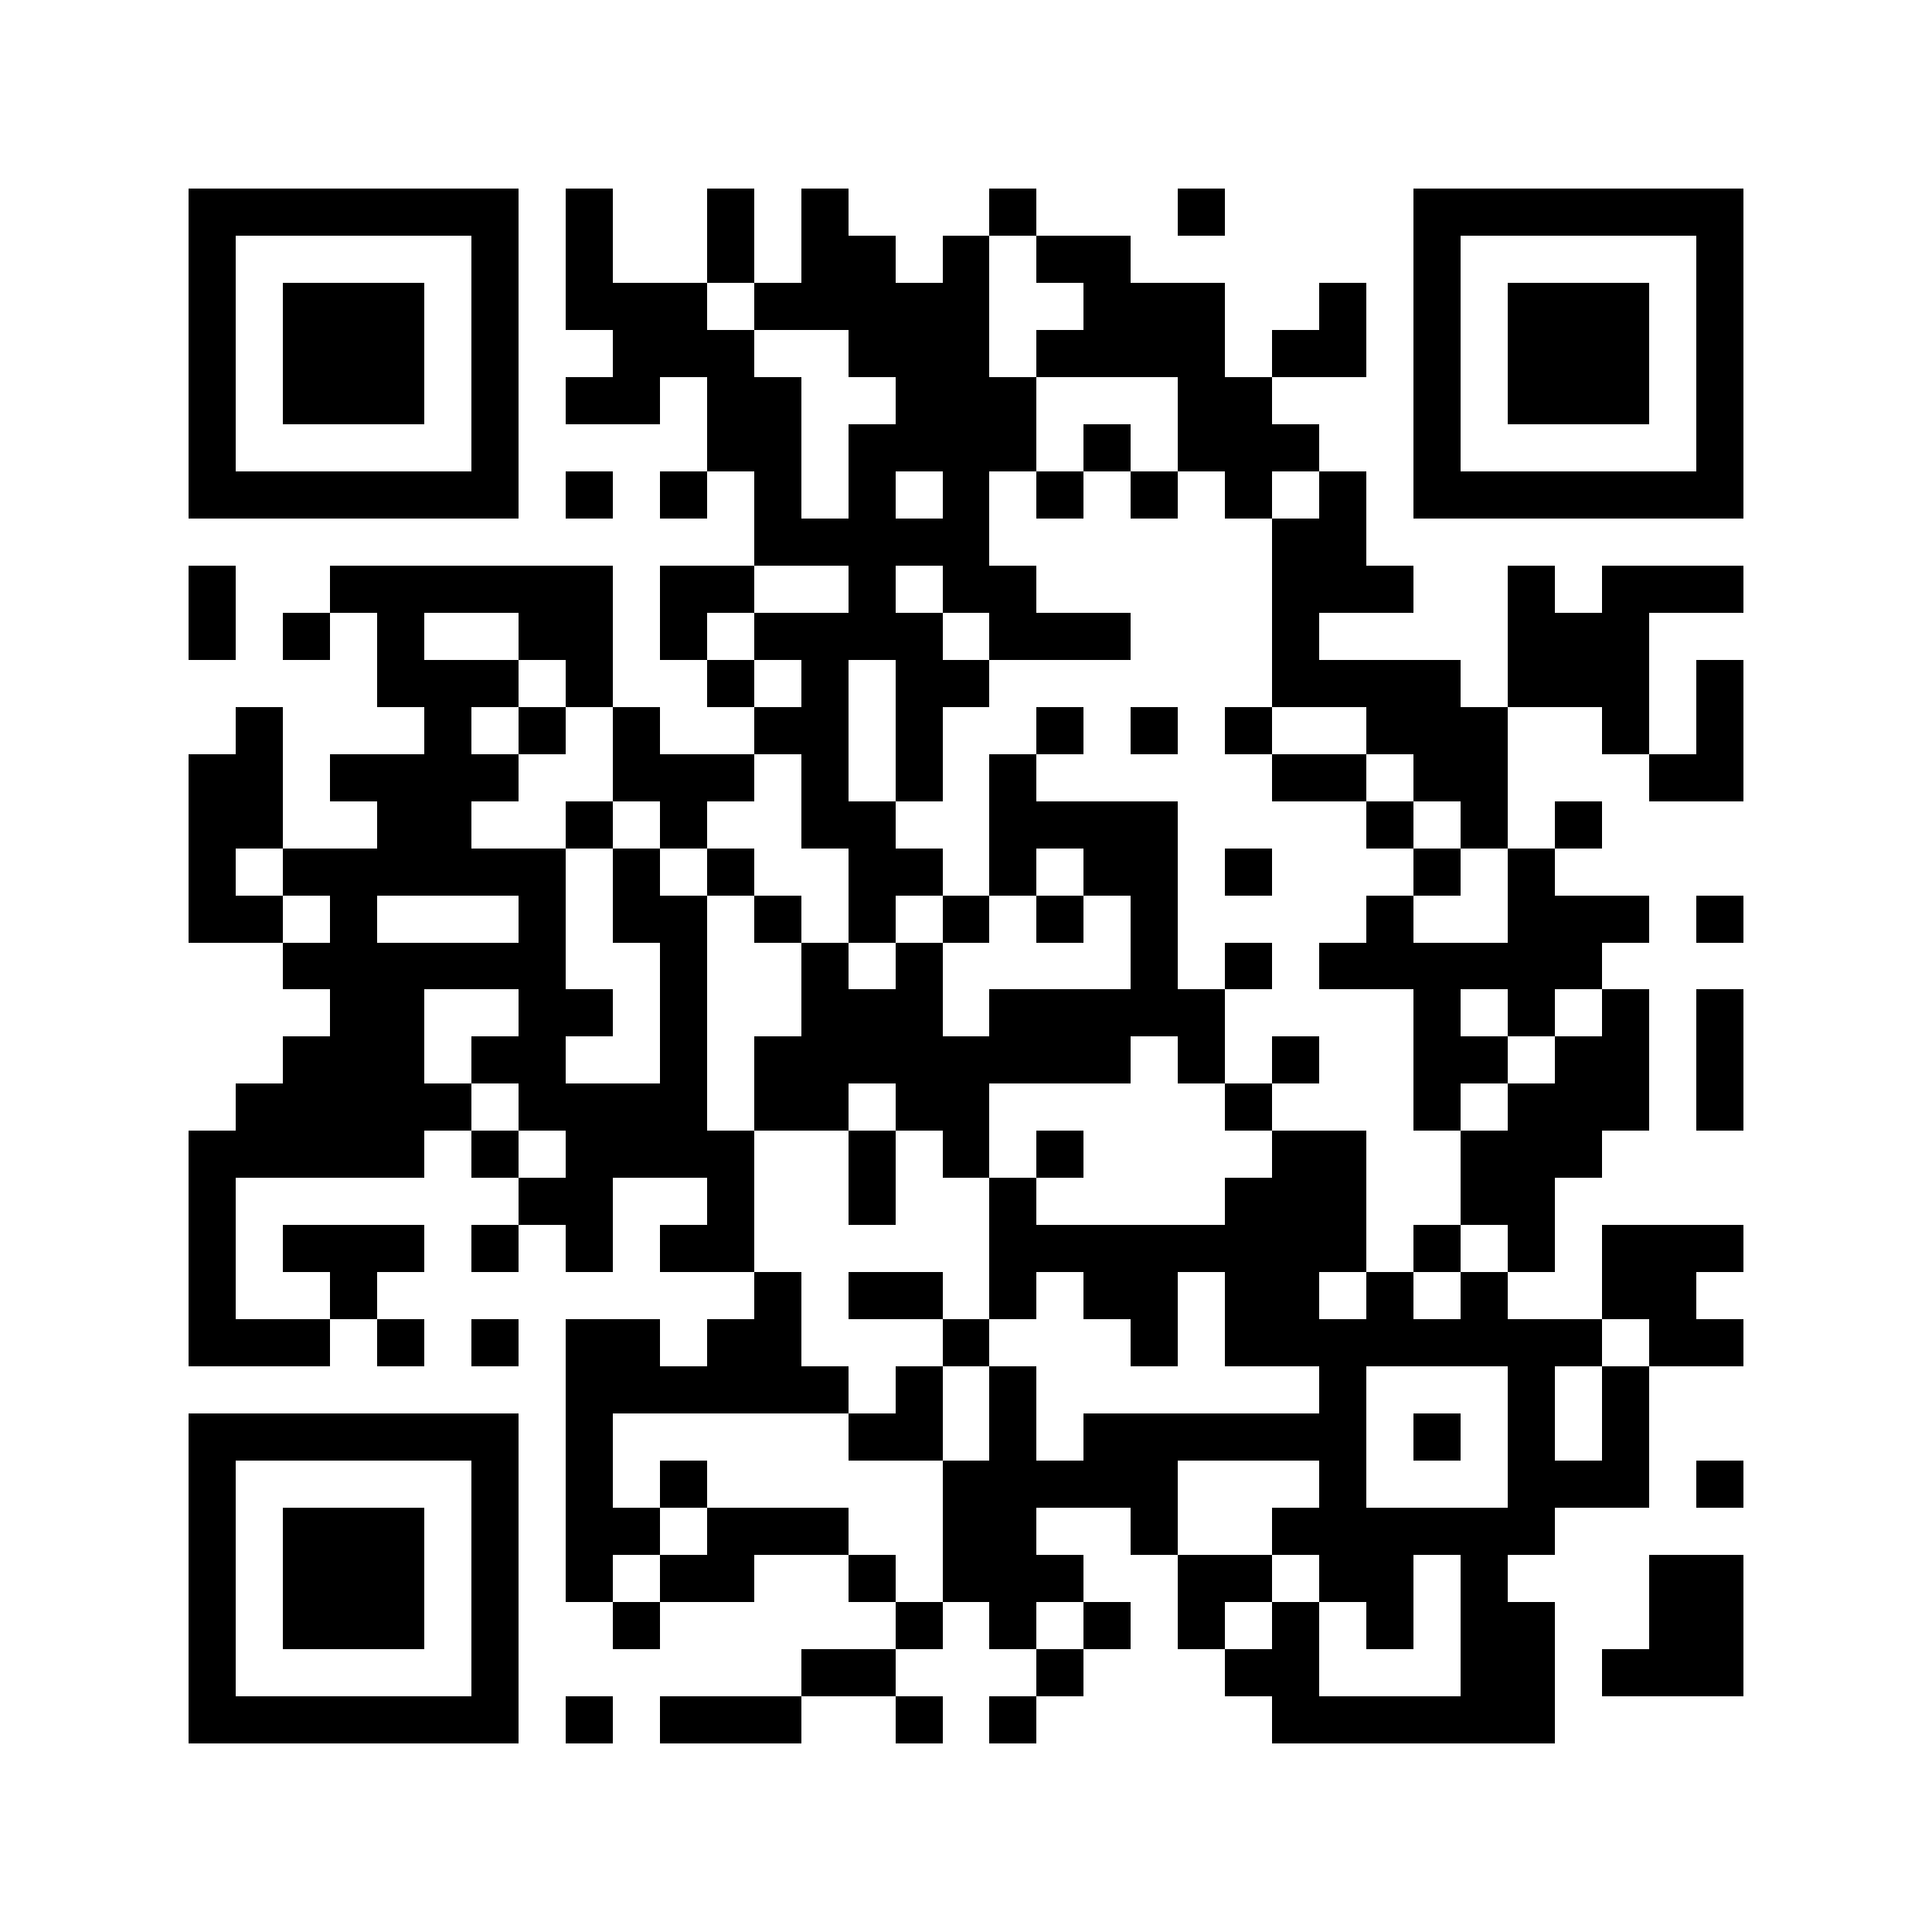
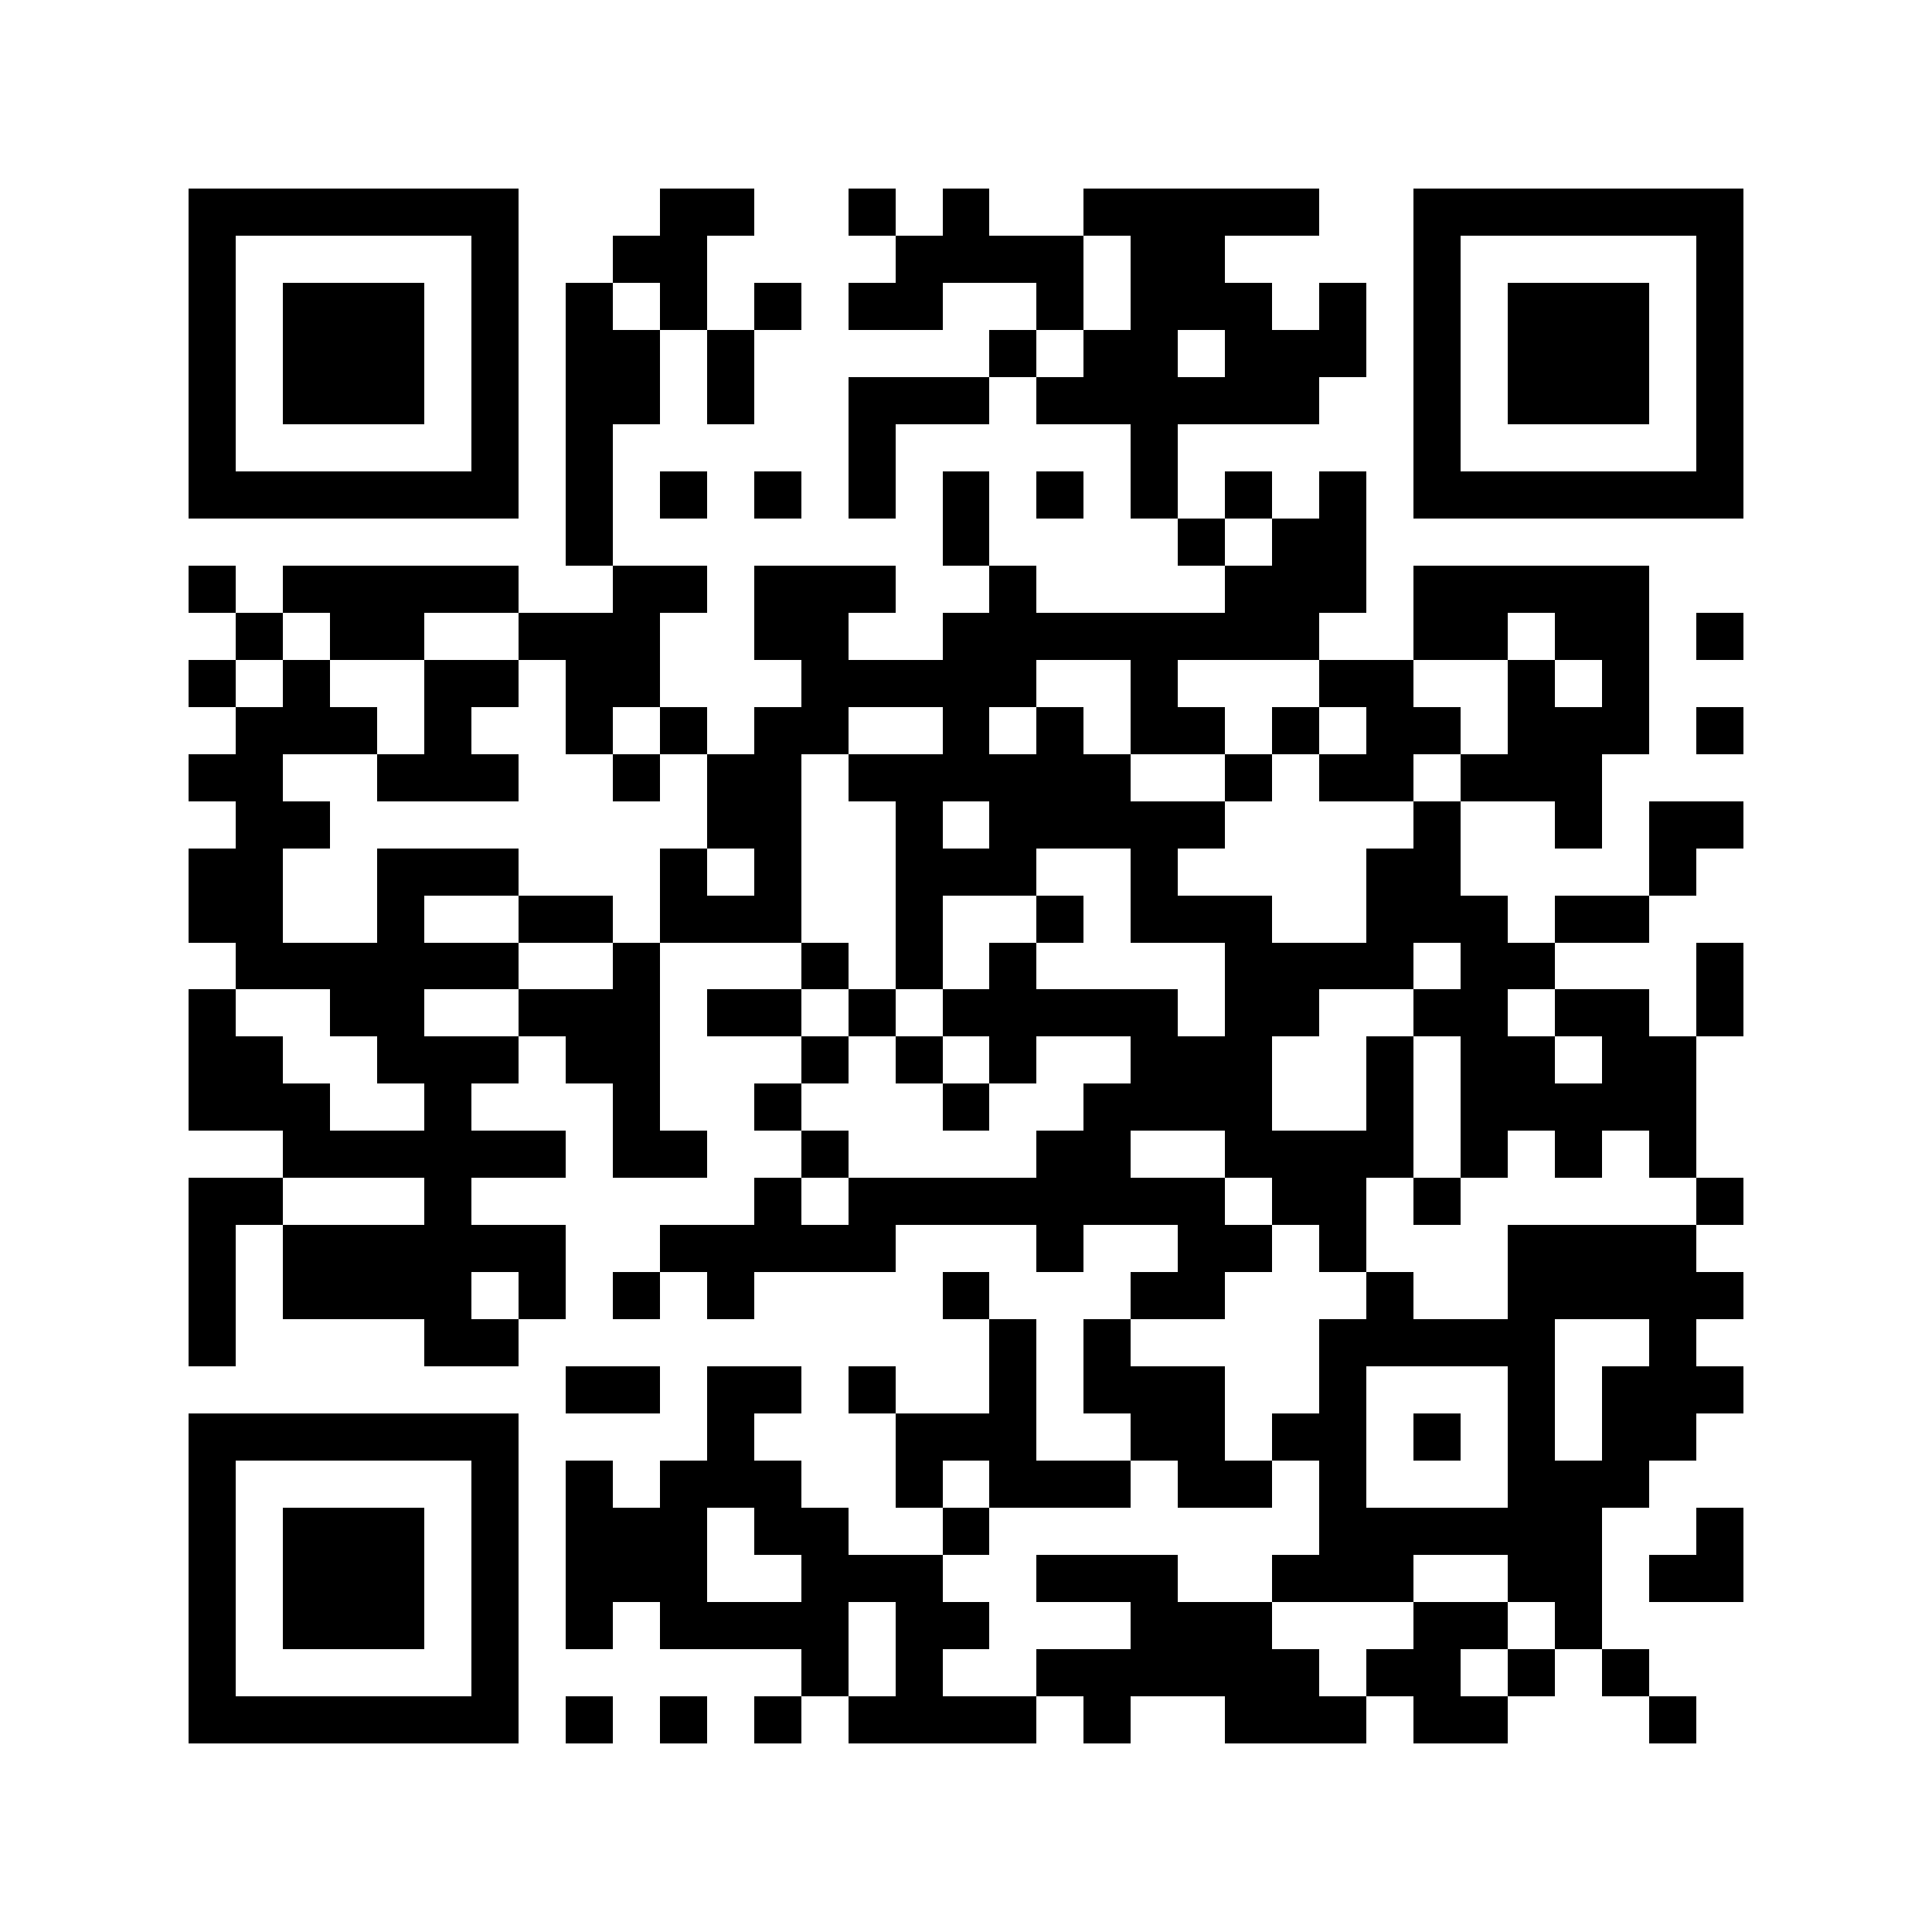
<svg xmlns="http://www.w3.org/2000/svg" viewBox="0 0 41 41" shape-rendering="crispEdges">
  <path fill="#ffffff" d="M0 0h41v41H0z" />
-   <path stroke="#000000" d="M4 4.5h7m1 0h1m2 0h1m1 0h1m3 0h1m3 0h1m4 0h7M4 5.5h1m5 0h1m1 0h1m2 0h1m1 0h2m1 0h1m1 0h2m6 0h1m5 0h1M4 6.5h1m1 0h3m1 0h1m1 0h3m1 0h5m2 0h3m2 0h1m1 0h1m1 0h3m1 0h1M4 7.5h1m1 0h3m1 0h1m2 0h3m2 0h3m1 0h4m1 0h2m1 0h1m1 0h3m1 0h1M4 8.5h1m1 0h3m1 0h1m1 0h2m1 0h2m2 0h3m3 0h2m3 0h1m1 0h3m1 0h1M4 9.5h1m5 0h1m4 0h2m1 0h4m1 0h1m1 0h3m2 0h1m5 0h1M4 10.5h7m1 0h1m1 0h1m1 0h1m1 0h1m1 0h1m1 0h1m1 0h1m1 0h1m1 0h1m1 0h7M16 11.5h5m6 0h2M4 12.5h1m2 0h6m1 0h2m2 0h1m1 0h2m5 0h3m2 0h1m1 0h3M4 13.5h1m1 0h1m1 0h1m2 0h2m1 0h1m1 0h4m1 0h3m3 0h1m4 0h3M8 14.5h3m1 0h1m2 0h1m1 0h1m1 0h2m6 0h4m1 0h3m1 0h1M5 15.5h1m3 0h1m1 0h1m1 0h1m2 0h2m1 0h1m2 0h1m1 0h1m1 0h1m2 0h3m2 0h1m1 0h1M4 16.5h2m1 0h4m2 0h3m1 0h1m1 0h1m1 0h1m5 0h2m1 0h2m3 0h2M4 17.5h2m2 0h2m2 0h1m1 0h1m2 0h2m2 0h4m4 0h1m1 0h1m1 0h1M4 18.5h1m1 0h6m1 0h1m1 0h1m2 0h2m1 0h1m1 0h2m1 0h1m3 0h1m1 0h1M4 19.5h2m1 0h1m3 0h1m1 0h2m1 0h1m1 0h1m1 0h1m1 0h1m1 0h1m4 0h1m2 0h3m1 0h1M6 20.5h6m2 0h1m2 0h1m1 0h1m4 0h1m1 0h1m1 0h6M7 21.5h2m2 0h2m1 0h1m2 0h3m1 0h5m4 0h1m1 0h1m1 0h1m1 0h1M6 22.5h3m1 0h2m2 0h1m1 0h8m1 0h1m1 0h1m2 0h2m1 0h2m1 0h1M5 23.5h5m1 0h4m1 0h2m1 0h2m5 0h1m3 0h1m1 0h3m1 0h1M4 24.5h5m1 0h1m1 0h4m2 0h1m1 0h1m1 0h1m4 0h2m2 0h3M4 25.5h1m6 0h2m2 0h1m2 0h1m2 0h1m4 0h3m2 0h2M4 26.5h1m1 0h3m1 0h1m1 0h1m1 0h2m5 0h8m1 0h1m1 0h1m1 0h3M4 27.5h1m2 0h1m8 0h1m1 0h2m1 0h1m1 0h2m1 0h2m1 0h1m1 0h1m2 0h2M4 28.5h3m1 0h1m1 0h1m1 0h2m1 0h2m3 0h1m3 0h1m1 0h8m1 0h2M12 29.5h6m1 0h1m1 0h1m6 0h1m3 0h1m1 0h1M4 30.5h7m1 0h1m5 0h2m1 0h1m1 0h6m1 0h1m1 0h1m1 0h1M4 31.5h1m5 0h1m1 0h1m1 0h1m5 0h5m3 0h1m3 0h3m1 0h1M4 32.5h1m1 0h3m1 0h1m1 0h2m1 0h3m2 0h2m2 0h1m2 0h6M4 33.5h1m1 0h3m1 0h1m1 0h1m1 0h2m2 0h1m1 0h3m2 0h2m1 0h2m1 0h1m3 0h2M4 34.5h1m1 0h3m1 0h1m2 0h1m5 0h1m1 0h1m1 0h1m1 0h1m1 0h1m1 0h1m1 0h2m2 0h2M4 35.5h1m5 0h1m6 0h2m3 0h1m3 0h2m3 0h2m1 0h3M4 36.5h7m1 0h1m1 0h3m2 0h1m1 0h1m5 0h6" />
+   <path stroke="#000000" d="M4 4.5h7m3 0h2m2 0h1m1 0h1m2 0h5m2 0h7M4 5.5h1m5 0h1m2 0h2m4 0h4m1 0h2m4 0h1m5 0h1M4 6.5h1m1 0h3m1 0h1m1 0h1m1 0h1m1 0h1m1 0h2m2 0h1m1 0h3m1 0h1m1 0h1m1 0h3m1 0h1M4 7.5h1m1 0h3m1 0h1m1 0h2m1 0h1m5 0h1m1 0h2m1 0h3m1 0h1m1 0h3m1 0h1M4 8.5h1m1 0h3m1 0h1m1 0h2m1 0h1m2 0h3m1 0h6m2 0h1m1 0h3m1 0h1M4 9.5h1m5 0h1m1 0h1m5 0h1m5 0h1m5 0h1m5 0h1M4 10.5h7m1 0h1m1 0h1m1 0h1m1 0h1m1 0h1m1 0h1m1 0h1m1 0h1m1 0h1m1 0h7M12 11.5h1m7 0h1m4 0h1m1 0h2M4 12.5h1m1 0h5m2 0h2m1 0h3m2 0h1m4 0h3m1 0h5M5 13.5h1m1 0h2m2 0h3m2 0h2m2 0h8m2 0h2m1 0h2m1 0h1M4 14.5h1m1 0h1m2 0h2m1 0h2m3 0h5m2 0h1m3 0h2m2 0h1m1 0h1M5 15.5h3m1 0h1m2 0h1m1 0h1m1 0h2m2 0h1m1 0h1m1 0h2m1 0h1m1 0h2m1 0h3m1 0h1M4 16.5h2m2 0h3m2 0h1m1 0h2m1 0h6m2 0h1m1 0h2m1 0h3M5 17.5h2m8 0h2m2 0h1m1 0h5m4 0h1m2 0h1m1 0h2M4 18.5h2m2 0h3m3 0h1m1 0h1m2 0h3m2 0h1m4 0h2m4 0h1M4 19.5h2m2 0h1m2 0h2m1 0h3m2 0h1m2 0h1m1 0h3m2 0h3m1 0h2M5 20.5h6m2 0h1m3 0h1m1 0h1m1 0h1m4 0h4m1 0h2m3 0h1M4 21.5h1m2 0h2m2 0h3m1 0h2m1 0h1m1 0h5m1 0h2m2 0h2m1 0h2m1 0h1M4 22.5h2m2 0h3m1 0h2m3 0h1m1 0h1m1 0h1m2 0h3m2 0h1m1 0h2m1 0h2M4 23.5h3m2 0h1m3 0h1m2 0h1m3 0h1m2 0h4m2 0h1m1 0h5M6 24.5h6m1 0h2m2 0h1m4 0h2m2 0h4m1 0h1m1 0h1m1 0h1M4 25.5h2m3 0h1m6 0h1m1 0h8m1 0h2m1 0h1m5 0h1M4 26.5h1m1 0h6m2 0h5m3 0h1m2 0h2m1 0h1m3 0h4M4 27.5h1m1 0h4m1 0h1m1 0h1m1 0h1m4 0h1m3 0h2m3 0h1m2 0h5M4 28.5h1m4 0h2m10 0h1m1 0h1m4 0h5m2 0h1M12 29.5h2m1 0h2m1 0h1m2 0h1m1 0h3m2 0h1m3 0h1m1 0h3M4 30.5h7m4 0h1m3 0h3m2 0h2m1 0h2m1 0h1m1 0h1m1 0h2M4 31.5h1m5 0h1m1 0h1m1 0h3m2 0h1m1 0h3m1 0h2m1 0h1m3 0h3M4 32.5h1m1 0h3m1 0h1m1 0h3m1 0h2m2 0h1m7 0h6m2 0h1M4 33.5h1m1 0h3m1 0h1m1 0h3m2 0h3m2 0h3m2 0h3m2 0h2m1 0h2M4 34.5h1m1 0h3m1 0h1m1 0h1m1 0h4m1 0h2m3 0h3m3 0h2m1 0h1M4 35.5h1m5 0h1m6 0h1m1 0h1m2 0h6m1 0h2m1 0h1m1 0h1M4 36.5h7m1 0h1m1 0h1m1 0h1m1 0h4m1 0h1m2 0h3m1 0h2m3 0h1" />
</svg>
